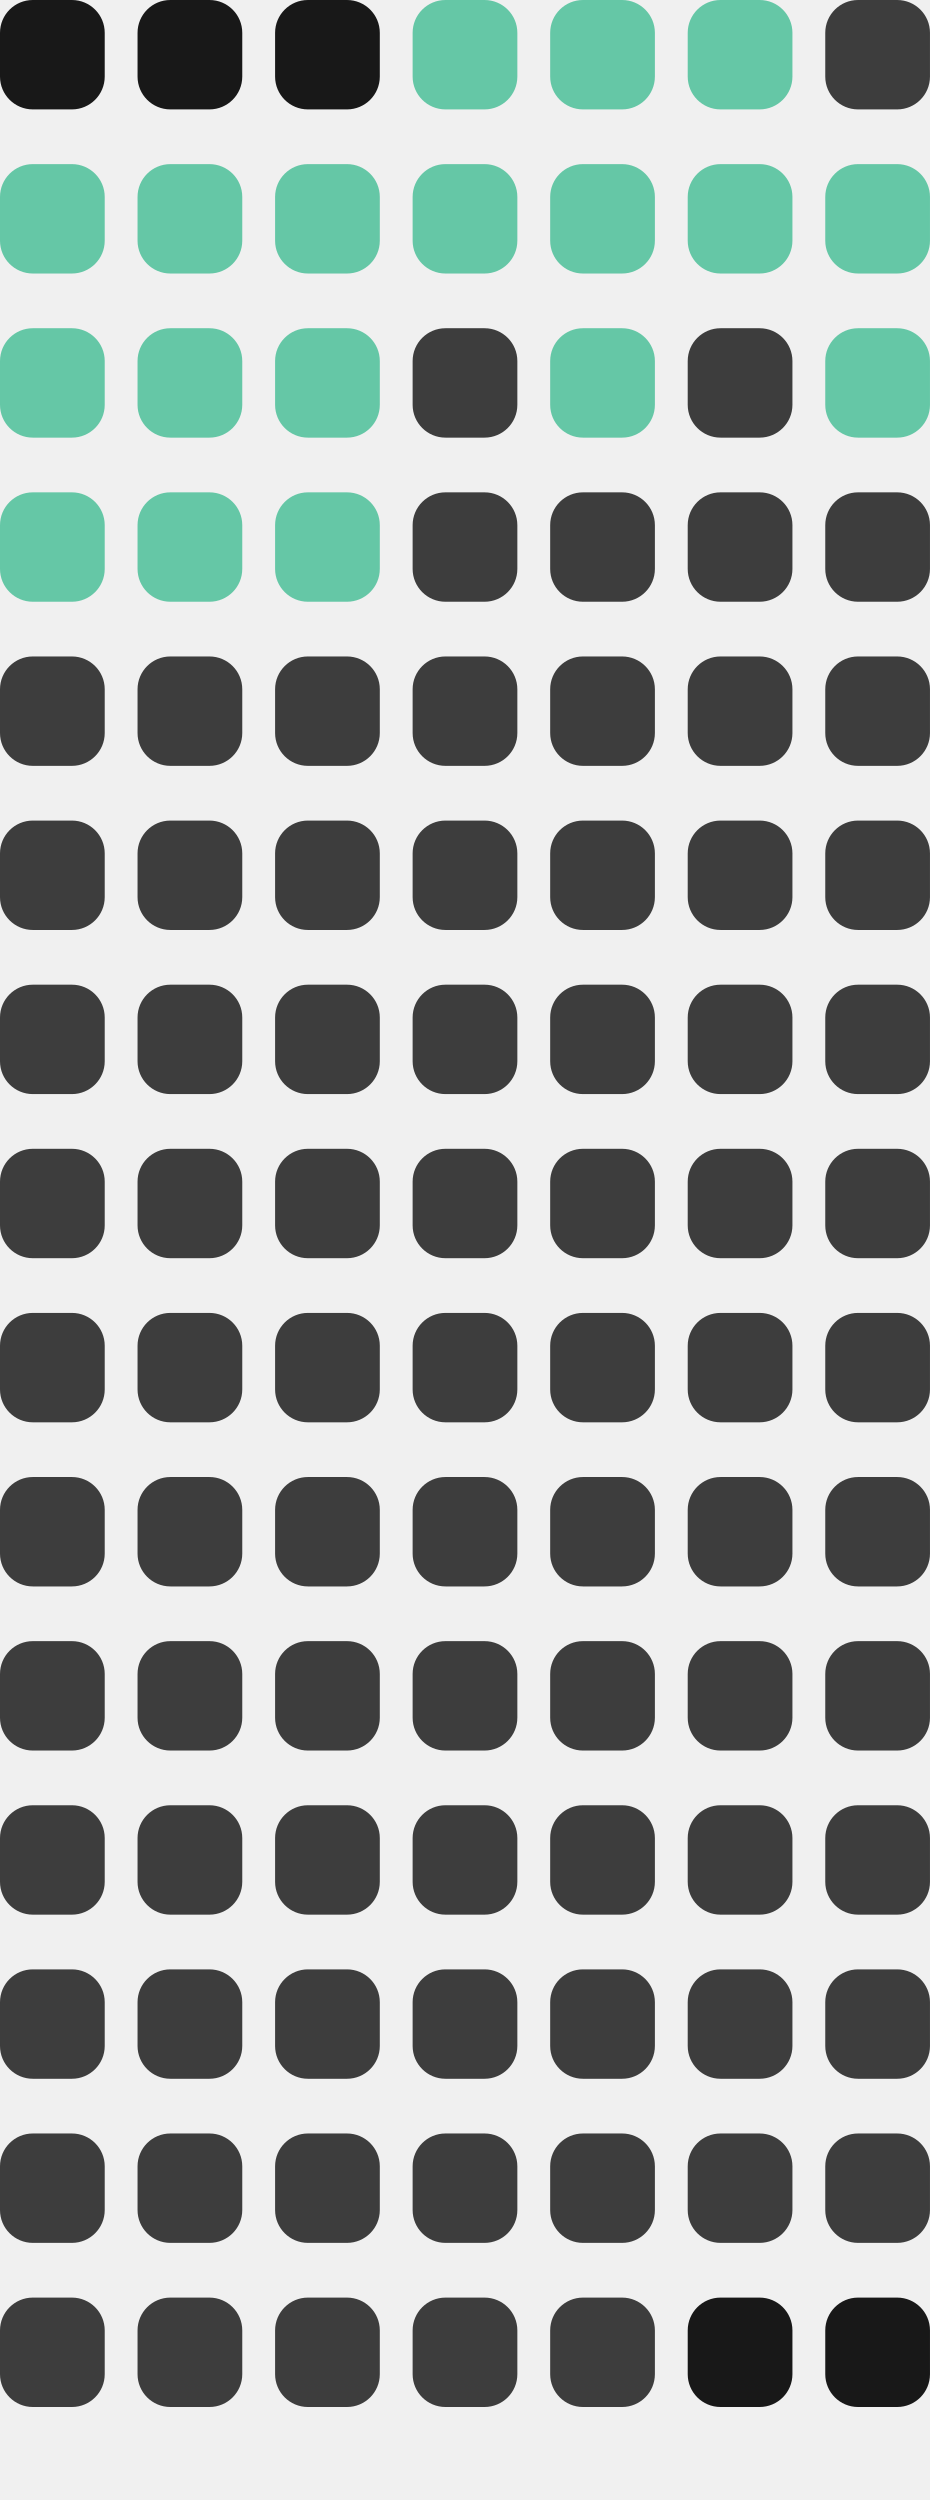
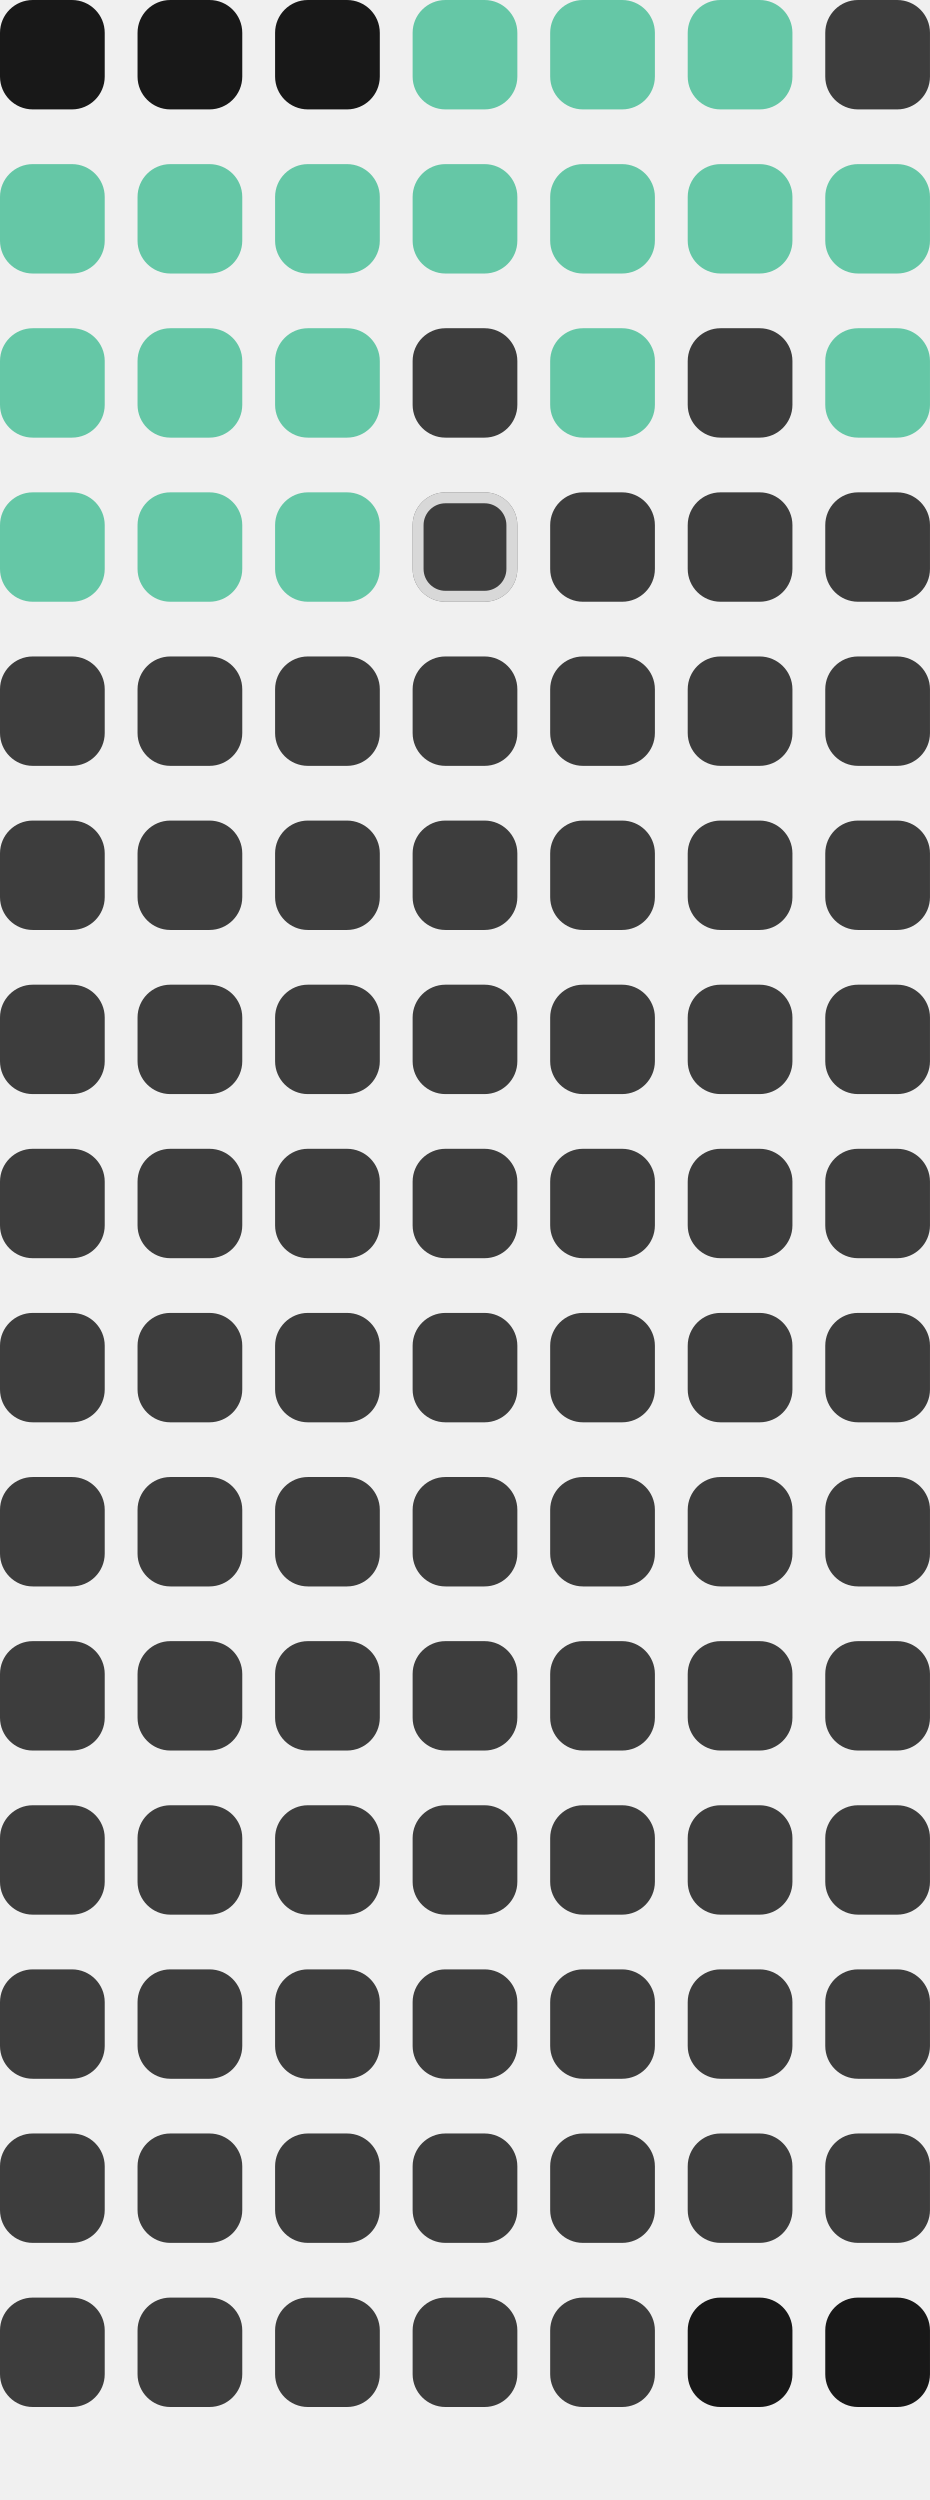
<svg xmlns="http://www.w3.org/2000/svg" width="170" height="457" viewBox="0 0 170 457" fill="none">
  <path d="M0 6C0 2.686 2.686 0 6 0H13.143C16.457 0 19.143 2.686 19.143 6V14C19.143 17.314 16.457 20 13.143 20H6C2.686 20 0 17.314 0 14V6Z" fill="#181818" />
  <path d="M25.143 6C25.143 2.686 27.829 0 31.143 0H38.286C41.599 0 44.286 2.686 44.286 6V14C44.286 17.314 41.599 20 38.286 20H31.143C27.829 20 25.143 17.314 25.143 14V6Z" fill="#181818" />
  <path d="M50.286 6C50.286 2.686 52.972 0 56.286 0H63.428C66.742 0 69.428 2.686 69.428 6V14C69.428 17.314 66.742 20 63.428 20H56.286C52.972 20 50.286 17.314 50.286 14V6Z" fill="#181818" />
  <path d="M75.428 6C75.428 2.686 78.115 0 81.428 0H88.571C91.885 0 94.571 2.686 94.571 6V14C94.571 17.314 91.885 20 88.571 20H81.428C78.115 20 75.428 17.314 75.428 14V6Z" fill="#65C7A6" />
  <path d="M100.572 6C100.572 2.686 103.258 0 106.572 0H113.714C117.028 0 119.714 2.686 119.714 6V14C119.714 17.314 117.028 20 113.714 20H106.572C103.258 20 100.572 17.314 100.572 14V6Z" fill="#65C7A6" />
  <path d="M125.714 6C125.714 2.686 128.401 0 131.714 0H138.857C142.171 0 144.857 2.686 144.857 6V14C144.857 17.314 142.171 20 138.857 20H131.714C128.401 20 125.714 17.314 125.714 14V6Z" fill="#65C7A6" />
  <path d="M150.857 6C150.857 2.686 153.543 0 156.857 0H164C167.314 0 170 2.686 170 6V14C170 17.314 167.314 20 164 20H156.857C153.543 20 150.857 17.314 150.857 14V6Z" fill="#3D3D3D" />
  <path d="M0 36C0 32.686 2.686 30 6 30H13.143C16.457 30 19.143 32.686 19.143 36V44C19.143 47.314 16.457 50 13.143 50H6C2.686 50 0 47.314 0 44V36Z" fill="#65C7A6" />
  <path d="M25.143 36C25.143 32.686 27.829 30 31.143 30H38.286C41.599 30 44.286 32.686 44.286 36V44C44.286 47.314 41.599 50 38.286 50H31.143C27.829 50 25.143 47.314 25.143 44V36Z" fill="#65C7A6" />
  <path d="M50.286 36C50.286 32.686 52.972 30 56.286 30H63.428C66.742 30 69.428 32.686 69.428 36V44C69.428 47.314 66.742 50 63.428 50H56.286C52.972 50 50.286 47.314 50.286 44V36Z" fill="#65C7A6" />
  <path d="M75.428 36C75.428 32.686 78.115 30 81.428 30H88.571C91.885 30 94.571 32.686 94.571 36V44C94.571 47.314 91.885 50 88.571 50H81.428C78.115 50 75.428 47.314 75.428 44V36Z" fill="#65C7A6" />
  <path d="M100.572 36C100.572 32.686 103.258 30 106.572 30H113.714C117.028 30 119.714 32.686 119.714 36V44C119.714 47.314 117.028 50 113.714 50H106.572C103.258 50 100.572 47.314 100.572 44V36Z" fill="#65C7A6" />
  <path d="M125.714 36C125.714 32.686 128.401 30 131.714 30H138.857C142.171 30 144.857 32.686 144.857 36V44C144.857 47.314 142.171 50 138.857 50H131.714C128.401 50 125.714 47.314 125.714 44V36Z" fill="#65C7A6" />
  <path d="M150.857 36C150.857 32.686 153.543 30 156.857 30H164C167.314 30 170 32.686 170 36V44C170 47.314 167.314 50 164 50H156.857C153.543 50 150.857 47.314 150.857 44V36Z" fill="#65C7A6" />
  <path d="M0 66C0 62.686 2.686 60 6 60H13.143C16.457 60 19.143 62.686 19.143 66V74C19.143 77.314 16.457 80 13.143 80H6C2.686 80 0 77.314 0 74V66Z" fill="#65C7A6" />
  <path d="M25.143 66C25.143 62.686 27.829 60 31.143 60H38.286C41.599 60 44.286 62.686 44.286 66V74C44.286 77.314 41.599 80 38.286 80H31.143C27.829 80 25.143 77.314 25.143 74V66Z" fill="#65C7A6" />
  <path d="M50.286 66C50.286 62.686 52.972 60 56.286 60H63.428C66.742 60 69.428 62.686 69.428 66V74C69.428 77.314 66.742 80 63.428 80H56.286C52.972 80 50.286 77.314 50.286 74V66Z" fill="#65C7A6" />
  <path d="M75.428 66C75.428 62.686 78.115 60 81.428 60H88.571C91.885 60 94.571 62.686 94.571 66V74C94.571 77.314 91.885 80 88.571 80H81.428C78.115 80 75.428 77.314 75.428 74V66Z" fill="#3D3D3D" />
  <path d="M100.572 66C100.572 62.686 103.258 60 106.572 60H113.714C117.028 60 119.714 62.686 119.714 66V74C119.714 77.314 117.028 80 113.714 80H106.572C103.258 80 100.572 77.314 100.572 74V66Z" fill="#65C7A6" />
  <path d="M125.714 66C125.714 62.686 128.401 60 131.714 60H138.857C142.171 60 144.857 62.686 144.857 66V74C144.857 77.314 142.171 80 138.857 80H131.714C128.401 80 125.714 77.314 125.714 74V66Z" fill="#3D3D3D" />
  <path d="M150.857 66C150.857 62.686 153.543 60 156.857 60H164C167.314 60 170 62.686 170 66V74C170 77.314 167.314 80 164 80H156.857C153.543 80 150.857 77.314 150.857 74V66Z" fill="#65C7A6" />
  <path d="M0 96C0 92.686 2.686 90 6 90H13.143C16.457 90 19.143 92.686 19.143 96V104C19.143 107.314 16.457 110 13.143 110H6C2.686 110 0 107.314 0 104V96Z" fill="#65C7A6" />
  <path d="M25.143 96C25.143 92.686 27.829 90 31.143 90H38.286C41.599 90 44.286 92.686 44.286 96V104C44.286 107.314 41.599 110 38.286 110H31.143C27.829 110 25.143 107.314 25.143 104V96Z" fill="#65C7A6" />
  <path d="M50.286 96C50.286 92.686 52.972 90 56.286 90H63.428C66.742 90 69.428 92.686 69.428 96V104C69.428 107.314 66.742 110 63.428 110H56.286C52.972 110 50.286 107.314 50.286 104V96Z" fill="#65C7A6" />
  <path d="M75.428 96C75.428 92.686 78.115 90 81.428 90H88.571C91.885 90 94.571 92.686 94.571 96V104C94.571 107.314 91.885 110 88.571 110H81.428C78.115 110 75.428 107.314 75.428 104V96Z" fill="#3D3D3D" />
+   <path d="M81.428 91H88.571C91.333 91 93.571 93.239 93.571 96V104C93.571 106.761 91.333 109 88.571 109H81.428C78.667 109 76.428 106.761 76.428 104V96C76.428 93.239 78.667 91 81.428 91Z" stroke="white" stroke-opacity="0.8" stroke-width="2" />
  <path d="M100.572 96C100.572 92.686 103.258 90 106.572 90H113.714C117.028 90 119.714 92.686 119.714 96V104C119.714 107.314 117.028 110 113.714 110H106.572C103.258 110 100.572 107.314 100.572 104V96Z" fill="#3D3D3D" />
  <path d="M125.714 96C125.714 92.686 128.401 90 131.714 90H138.857C142.171 90 144.857 92.686 144.857 96V104C144.857 107.314 142.171 110 138.857 110H131.714C128.401 110 125.714 107.314 125.714 104V96Z" fill="#3D3D3D" />
  <path d="M150.857 96C150.857 92.686 153.543 90 156.857 90H164C167.314 90 170 92.686 170 96V104C170 107.314 167.314 110 164 110H156.857C153.543 110 150.857 107.314 150.857 104V96Z" fill="#3D3D3D" />
  <path d="M0 126C0 122.686 2.686 120 6 120H13.143C16.457 120 19.143 122.686 19.143 126V134C19.143 137.314 16.457 140 13.143 140H6C2.686 140 0 137.314 0 134V126Z" fill="#3D3D3D" />
  <path d="M25.143 126C25.143 122.686 27.829 120 31.143 120H38.286C41.599 120 44.286 122.686 44.286 126V134C44.286 137.314 41.599 140 38.286 140H31.143C27.829 140 25.143 137.314 25.143 134V126Z" fill="#3D3D3D" />
  <path d="M50.286 126C50.286 122.686 52.972 120 56.286 120H63.428C66.742 120 69.428 122.686 69.428 126V134C69.428 137.314 66.742 140 63.428 140H56.286C52.972 140 50.286 137.314 50.286 134V126Z" fill="#3D3D3D" />
  <path d="M75.428 126C75.428 122.686 78.115 120 81.428 120H88.571C91.885 120 94.571 122.686 94.571 126V134C94.571 137.314 91.885 140 88.571 140H81.428C78.115 140 75.428 137.314 75.428 134V126Z" fill="#3D3D3D" />
  <path d="M100.572 126C100.572 122.686 103.258 120 106.572 120H113.714C117.028 120 119.714 122.686 119.714 126V134C119.714 137.314 117.028 140 113.714 140H106.572C103.258 140 100.572 137.314 100.572 134V126Z" fill="#3D3D3D" />
  <path d="M125.714 126C125.714 122.686 128.401 120 131.714 120H138.857C142.171 120 144.857 122.686 144.857 126V134C144.857 137.314 142.171 140 138.857 140H131.714C128.401 140 125.714 137.314 125.714 134V126Z" fill="#3D3D3D" />
  <path d="M150.857 126C150.857 122.686 153.543 120 156.857 120H164C167.314 120 170 122.686 170 126V134C170 137.314 167.314 140 164 140H156.857C153.543 140 150.857 137.314 150.857 134V126Z" fill="#3D3D3D" />
  <path d="M0 156C0 152.686 2.686 150 6 150H13.143C16.457 150 19.143 152.686 19.143 156V164C19.143 167.314 16.457 170 13.143 170H6C2.686 170 0 167.314 0 164V156Z" fill="#3D3D3D" />
  <path d="M25.143 156C25.143 152.686 27.829 150 31.143 150H38.286C41.599 150 44.286 152.686 44.286 156V164C44.286 167.314 41.599 170 38.286 170H31.143C27.829 170 25.143 167.314 25.143 164V156Z" fill="#3D3D3D" />
  <path d="M50.286 156C50.286 152.686 52.972 150 56.286 150H63.428C66.742 150 69.428 152.686 69.428 156V164C69.428 167.314 66.742 170 63.428 170H56.286C52.972 170 50.286 167.314 50.286 164V156Z" fill="#3D3D3D" />
  <path d="M75.428 156C75.428 152.686 78.115 150 81.428 150H88.571C91.885 150 94.571 152.686 94.571 156V164C94.571 167.314 91.885 170 88.571 170H81.428C78.115 170 75.428 167.314 75.428 164V156Z" fill="#3D3D3D" />
  <path d="M100.572 156C100.572 152.686 103.258 150 106.572 150H113.714C117.028 150 119.714 152.686 119.714 156V164C119.714 167.314 117.028 170 113.714 170H106.572C103.258 170 100.572 167.314 100.572 164V156Z" fill="#3D3D3D" />
  <path d="M125.714 156C125.714 152.686 128.401 150 131.714 150H138.857C142.171 150 144.857 152.686 144.857 156V164C144.857 167.314 142.171 170 138.857 170H131.714C128.401 170 125.714 167.314 125.714 164V156Z" fill="#3D3D3D" />
  <path d="M150.857 156C150.857 152.686 153.543 150 156.857 150H164C167.314 150 170 152.686 170 156V164C170 167.314 167.314 170 164 170H156.857C153.543 170 150.857 167.314 150.857 164V156Z" fill="#3D3D3D" />
  <path d="M0 186C0 182.686 2.686 180 6 180H13.143C16.457 180 19.143 182.686 19.143 186V194C19.143 197.314 16.457 200 13.143 200H6C2.686 200 0 197.314 0 194V186Z" fill="#3D3D3D" />
  <path d="M25.143 186C25.143 182.686 27.829 180 31.143 180H38.286C41.599 180 44.286 182.686 44.286 186V194C44.286 197.314 41.599 200 38.286 200H31.143C27.829 200 25.143 197.314 25.143 194V186Z" fill="#3D3D3D" />
  <path d="M50.286 186C50.286 182.686 52.972 180 56.286 180H63.428C66.742 180 69.428 182.686 69.428 186V194C69.428 197.314 66.742 200 63.428 200H56.286C52.972 200 50.286 197.314 50.286 194V186Z" fill="#3D3D3D" />
  <path d="M75.428 186C75.428 182.686 78.115 180 81.428 180H88.571C91.885 180 94.571 182.686 94.571 186V194C94.571 197.314 91.885 200 88.571 200H81.428C78.115 200 75.428 197.314 75.428 194V186Z" fill="#3D3D3D" />
  <path d="M100.572 186C100.572 182.686 103.258 180 106.572 180H113.714C117.028 180 119.714 182.686 119.714 186V194C119.714 197.314 117.028 200 113.714 200H106.572C103.258 200 100.572 197.314 100.572 194V186Z" fill="#3D3D3D" />
  <path d="M125.714 186C125.714 182.686 128.401 180 131.714 180H138.857C142.171 180 144.857 182.686 144.857 186V194C144.857 197.314 142.171 200 138.857 200H131.714C128.401 200 125.714 197.314 125.714 194V186Z" fill="#3D3D3D" />
  <path d="M150.857 186C150.857 182.686 153.543 180 156.857 180H164C167.314 180 170 182.686 170 186V194C170 197.314 167.314 200 164 200H156.857C153.543 200 150.857 197.314 150.857 194V186Z" fill="#3D3D3D" />
  <path d="M0 216C0 212.686 2.686 210 6 210H13.143C16.457 210 19.143 212.686 19.143 216V224C19.143 227.314 16.457 230 13.143 230H6C2.686 230 0 227.314 0 224V216Z" fill="#3D3D3D" />
  <path d="M25.143 216C25.143 212.686 27.829 210 31.143 210H38.286C41.599 210 44.286 212.686 44.286 216V224C44.286 227.314 41.599 230 38.286 230H31.143C27.829 230 25.143 227.314 25.143 224V216Z" fill="#3D3D3D" />
  <path d="M50.286 216C50.286 212.686 52.972 210 56.286 210H63.428C66.742 210 69.428 212.686 69.428 216V224C69.428 227.314 66.742 230 63.428 230H56.286C52.972 230 50.286 227.314 50.286 224V216Z" fill="#3D3D3D" />
  <path d="M75.428 216C75.428 212.686 78.115 210 81.428 210H88.571C91.885 210 94.571 212.686 94.571 216V224C94.571 227.314 91.885 230 88.571 230H81.428C78.115 230 75.428 227.314 75.428 224V216Z" fill="#3D3D3D" />
  <path d="M100.572 216C100.572 212.686 103.258 210 106.572 210H113.714C117.028 210 119.714 212.686 119.714 216V224C119.714 227.314 117.028 230 113.714 230H106.572C103.258 230 100.572 227.314 100.572 224V216Z" fill="#3D3D3D" />
  <path d="M125.714 216C125.714 212.686 128.401 210 131.714 210H138.857C142.171 210 144.857 212.686 144.857 216V224C144.857 227.314 142.171 230 138.857 230H131.714C128.401 230 125.714 227.314 125.714 224V216Z" fill="#3D3D3D" />
  <path d="M150.857 216C150.857 212.686 153.543 210 156.857 210H164C167.314 210 170 212.686 170 216V224C170 227.314 167.314 230 164 230H156.857C153.543 230 150.857 227.314 150.857 224V216Z" fill="#3D3D3D" />
  <path d="M0 246C0 242.686 2.686 240 6 240H13.143C16.457 240 19.143 242.686 19.143 246V254C19.143 257.314 16.457 260 13.143 260H6C2.686 260 0 257.314 0 254V246Z" fill="#3D3D3D" />
  <path d="M25.143 246C25.143 242.686 27.829 240 31.143 240H38.286C41.599 240 44.286 242.686 44.286 246V254C44.286 257.314 41.599 260 38.286 260H31.143C27.829 260 25.143 257.314 25.143 254V246Z" fill="#3D3D3D" />
  <path d="M50.286 246C50.286 242.686 52.972 240 56.286 240H63.428C66.742 240 69.428 242.686 69.428 246V254C69.428 257.314 66.742 260 63.428 260H56.286C52.972 260 50.286 257.314 50.286 254V246Z" fill="#3D3D3D" />
  <path d="M75.428 246C75.428 242.686 78.115 240 81.428 240H88.571C91.885 240 94.571 242.686 94.571 246V254C94.571 257.314 91.885 260 88.571 260H81.428C78.115 260 75.428 257.314 75.428 254V246Z" fill="#3D3D3D" />
  <path d="M100.572 246C100.572 242.686 103.258 240 106.572 240H113.714C117.028 240 119.714 242.686 119.714 246V254C119.714 257.314 117.028 260 113.714 260H106.572C103.258 260 100.572 257.314 100.572 254V246Z" fill="#3D3D3D" />
  <path d="M125.714 246C125.714 242.686 128.401 240 131.714 240H138.857C142.171 240 144.857 242.686 144.857 246V254C144.857 257.314 142.171 260 138.857 260H131.714C128.401 260 125.714 257.314 125.714 254V246Z" fill="#3D3D3D" />
  <path d="M150.857 246C150.857 242.686 153.543 240 156.857 240H164C167.314 240 170 242.686 170 246V254C170 257.314 167.314 260 164 260H156.857C153.543 260 150.857 257.314 150.857 254V246Z" fill="#3D3D3D" />
  <path d="M0 276C0 272.686 2.686 270 6 270H13.143C16.457 270 19.143 272.686 19.143 276V284C19.143 287.314 16.457 290 13.143 290H6C2.686 290 0 287.314 0 284V276Z" fill="#3D3D3D" />
  <path d="M25.143 276C25.143 272.686 27.829 270 31.143 270H38.286C41.599 270 44.286 272.686 44.286 276V284C44.286 287.314 41.599 290 38.286 290H31.143C27.829 290 25.143 287.314 25.143 284V276Z" fill="#3D3D3D" />
  <path d="M50.286 276C50.286 272.686 52.972 270 56.286 270H63.428C66.742 270 69.428 272.686 69.428 276V284C69.428 287.314 66.742 290 63.428 290H56.286C52.972 290 50.286 287.314 50.286 284V276Z" fill="#3D3D3D" />
  <path d="M75.428 276C75.428 272.686 78.115 270 81.428 270H88.571C91.885 270 94.571 272.686 94.571 276V284C94.571 287.314 91.885 290 88.571 290H81.428C78.115 290 75.428 287.314 75.428 284V276Z" fill="#3D3D3D" />
  <path d="M100.572 276C100.572 272.686 103.258 270 106.572 270H113.714C117.028 270 119.714 272.686 119.714 276V284C119.714 287.314 117.028 290 113.714 290H106.572C103.258 290 100.572 287.314 100.572 284V276Z" fill="#3D3D3D" />
  <path d="M125.714 276C125.714 272.686 128.401 270 131.714 270H138.857C142.171 270 144.857 272.686 144.857 276V284C144.857 287.314 142.171 290 138.857 290H131.714C128.401 290 125.714 287.314 125.714 284V276Z" fill="#3D3D3D" />
  <path d="M150.857 276C150.857 272.686 153.543 270 156.857 270H164C167.314 270 170 272.686 170 276V284C170 287.314 167.314 290 164 290H156.857C153.543 290 150.857 287.314 150.857 284V276Z" fill="#3D3D3D" />
  <path d="M0 306C0 302.686 2.686 300 6 300H13.143C16.457 300 19.143 302.686 19.143 306V314C19.143 317.314 16.457 320 13.143 320H6C2.686 320 0 317.314 0 314V306Z" fill="#3D3D3D" />
  <path d="M25.143 306C25.143 302.686 27.829 300 31.143 300H38.286C41.599 300 44.286 302.686 44.286 306V314C44.286 317.314 41.599 320 38.286 320H31.143C27.829 320 25.143 317.314 25.143 314V306Z" fill="#3D3D3D" />
  <path d="M50.286 306C50.286 302.686 52.972 300 56.286 300H63.428C66.742 300 69.428 302.686 69.428 306V314C69.428 317.314 66.742 320 63.428 320H56.286C52.972 320 50.286 317.314 50.286 314V306Z" fill="#3D3D3D" />
  <path d="M75.428 306C75.428 302.686 78.115 300 81.428 300H88.571C91.885 300 94.571 302.686 94.571 306V314C94.571 317.314 91.885 320 88.571 320H81.428C78.115 320 75.428 317.314 75.428 314V306Z" fill="#3D3D3D" />
  <path d="M100.572 306C100.572 302.686 103.258 300 106.572 300H113.714C117.028 300 119.714 302.686 119.714 306V314C119.714 317.314 117.028 320 113.714 320H106.572C103.258 320 100.572 317.314 100.572 314V306Z" fill="#3D3D3D" />
  <path d="M125.714 306C125.714 302.686 128.401 300 131.714 300H138.857C142.171 300 144.857 302.686 144.857 306V314C144.857 317.314 142.171 320 138.857 320H131.714C128.401 320 125.714 317.314 125.714 314V306Z" fill="#3D3D3D" />
  <path d="M150.857 306C150.857 302.686 153.543 300 156.857 300H164C167.314 300 170 302.686 170 306V314C170 317.314 167.314 320 164 320H156.857C153.543 320 150.857 317.314 150.857 314V306Z" fill="#3D3D3D" />
  <path d="M0 336C0 332.686 2.686 330 6 330H13.143C16.457 330 19.143 332.686 19.143 336V344C19.143 347.314 16.457 350 13.143 350H6C2.686 350 0 347.314 0 344V336Z" fill="#3D3D3D" />
  <path d="M25.143 336C25.143 332.686 27.829 330 31.143 330H38.286C41.599 330 44.286 332.686 44.286 336V344C44.286 347.314 41.599 350 38.286 350H31.143C27.829 350 25.143 347.314 25.143 344V336Z" fill="#3D3D3D" />
  <path d="M50.286 336C50.286 332.686 52.972 330 56.286 330H63.428C66.742 330 69.428 332.686 69.428 336V344C69.428 347.314 66.742 350 63.428 350H56.286C52.972 350 50.286 347.314 50.286 344V336Z" fill="#3D3D3D" />
  <path d="M75.428 336C75.428 332.686 78.115 330 81.428 330H88.571C91.885 330 94.571 332.686 94.571 336V344C94.571 347.314 91.885 350 88.571 350H81.428C78.115 350 75.428 347.314 75.428 344V336Z" fill="#3D3D3D" />
  <path d="M100.572 336C100.572 332.686 103.258 330 106.572 330H113.714C117.028 330 119.714 332.686 119.714 336V344C119.714 347.314 117.028 350 113.714 350H106.572C103.258 350 100.572 347.314 100.572 344V336Z" fill="#3D3D3D" />
  <path d="M125.714 336C125.714 332.686 128.401 330 131.714 330H138.857C142.171 330 144.857 332.686 144.857 336V344C144.857 347.314 142.171 350 138.857 350H131.714C128.401 350 125.714 347.314 125.714 344V336Z" fill="#3D3D3D" />
  <path d="M150.857 336C150.857 332.686 153.543 330 156.857 330H164C167.314 330 170 332.686 170 336V344C170 347.314 167.314 350 164 350H156.857C153.543 350 150.857 347.314 150.857 344V336Z" fill="#3D3D3D" />
  <path d="M0 366C0 362.686 2.686 360 6 360H13.143C16.457 360 19.143 362.686 19.143 366V374C19.143 377.314 16.457 380 13.143 380H6C2.686 380 0 377.314 0 374V366Z" fill="#3D3D3D" />
  <path d="M25.143 366C25.143 362.686 27.829 360 31.143 360H38.286C41.599 360 44.286 362.686 44.286 366V374C44.286 377.314 41.599 380 38.286 380H31.143C27.829 380 25.143 377.314 25.143 374V366Z" fill="#3D3D3D" />
  <path d="M50.286 366C50.286 362.686 52.972 360 56.286 360H63.428C66.742 360 69.428 362.686 69.428 366V374C69.428 377.314 66.742 380 63.428 380H56.286C52.972 380 50.286 377.314 50.286 374V366Z" fill="#3D3D3D" />
  <path d="M75.428 366C75.428 362.686 78.115 360 81.428 360H88.571C91.885 360 94.571 362.686 94.571 366V374C94.571 377.314 91.885 380 88.571 380H81.428C78.115 380 75.428 377.314 75.428 374V366Z" fill="#3D3D3D" />
  <path d="M100.572 366C100.572 362.686 103.258 360 106.572 360H113.714C117.028 360 119.714 362.686 119.714 366V374C119.714 377.314 117.028 380 113.714 380H106.572C103.258 380 100.572 377.314 100.572 374V366Z" fill="#3D3D3D" />
  <path d="M125.714 366C125.714 362.686 128.401 360 131.714 360H138.857C142.171 360 144.857 362.686 144.857 366V374C144.857 377.314 142.171 380 138.857 380H131.714C128.401 380 125.714 377.314 125.714 374V366Z" fill="#3D3D3D" />
  <path d="M150.857 366C150.857 362.686 153.543 360 156.857 360H164C167.314 360 170 362.686 170 366V374C170 377.314 167.314 380 164 380H156.857C153.543 380 150.857 377.314 150.857 374V366Z" fill="#3D3D3D" />
  <path d="M0 396C0 392.686 2.686 390 6 390H13.143C16.457 390 19.143 392.686 19.143 396V404C19.143 407.314 16.457 410 13.143 410H6C2.686 410 0 407.314 0 404V396Z" fill="#3D3D3D" />
  <path d="M25.143 396C25.143 392.686 27.829 390 31.143 390H38.286C41.599 390 44.286 392.686 44.286 396V404C44.286 407.314 41.599 410 38.286 410H31.143C27.829 410 25.143 407.314 25.143 404V396Z" fill="#3D3D3D" />
  <path d="M50.286 396C50.286 392.686 52.972 390 56.286 390H63.428C66.742 390 69.428 392.686 69.428 396V404C69.428 407.314 66.742 410 63.428 410H56.286C52.972 410 50.286 407.314 50.286 404V396Z" fill="#3D3D3D" />
  <path d="M75.428 396C75.428 392.686 78.115 390 81.428 390H88.571C91.885 390 94.571 392.686 94.571 396V404C94.571 407.314 91.885 410 88.571 410H81.428C78.115 410 75.428 407.314 75.428 404V396Z" fill="#3D3D3D" />
  <path d="M100.572 396C100.572 392.686 103.258 390 106.572 390H113.714C117.028 390 119.714 392.686 119.714 396V404C119.714 407.314 117.028 410 113.714 410H106.572C103.258 410 100.572 407.314 100.572 404V396Z" fill="#3D3D3D" />
  <path d="M125.714 396C125.714 392.686 128.401 390 131.714 390H138.857C142.171 390 144.857 392.686 144.857 396V404C144.857 407.314 142.171 410 138.857 410H131.714C128.401 410 125.714 407.314 125.714 404V396Z" fill="#3D3D3D" />
  <path d="M150.857 396C150.857 392.686 153.543 390 156.857 390H164C167.314 390 170 392.686 170 396V404C170 407.314 167.314 410 164 410H156.857C153.543 410 150.857 407.314 150.857 404V396Z" fill="#3D3D3D" />
  <path d="M0 426C0 422.686 2.686 420 6 420H13.143C16.457 420 19.143 422.686 19.143 426V434C19.143 437.314 16.457 440 13.143 440H6C2.686 440 0 437.314 0 434V426Z" fill="#3D3D3D" />
  <path d="M25.143 426C25.143 422.686 27.829 420 31.143 420H38.286C41.599 420 44.286 422.686 44.286 426V434C44.286 437.314 41.599 440 38.286 440H31.143C27.829 440 25.143 437.314 25.143 434V426Z" fill="#3D3D3D" />
  <path d="M50.286 426C50.286 422.686 52.972 420 56.286 420H63.428C66.742 420 69.428 422.686 69.428 426V434C69.428 437.314 66.742 440 63.428 440H56.286C52.972 440 50.286 437.314 50.286 434V426Z" fill="#3D3D3D" />
  <path d="M75.428 426C75.428 422.686 78.115 420 81.428 420H88.571C91.885 420 94.571 422.686 94.571 426V434C94.571 437.314 91.885 440 88.571 440H81.428C78.115 440 75.428 437.314 75.428 434V426Z" fill="#3D3D3D" />
  <path d="M100.572 426C100.572 422.686 103.258 420 106.572 420H113.714C117.028 420 119.714 422.686 119.714 426V434C119.714 437.314 117.028 440 113.714 440H106.572C103.258 440 100.572 437.314 100.572 434V426Z" fill="#3D3D3D" />
  <path d="M125.714 426C125.714 422.686 128.401 420 131.714 420H138.857C142.171 420 144.857 422.686 144.857 426V434C144.857 437.314 142.171 440 138.857 440H131.714C128.401 440 125.714 437.314 125.714 434V426Z" fill="#181818" />
  <path d="M150.857 426C150.857 422.686 153.543 420 156.857 420H164C167.314 420 170 422.686 170 426V434C170 437.314 167.314 440 164 440H156.857C153.543 440 150.857 437.314 150.857 434V426Z" fill="#181818" />
</svg>
